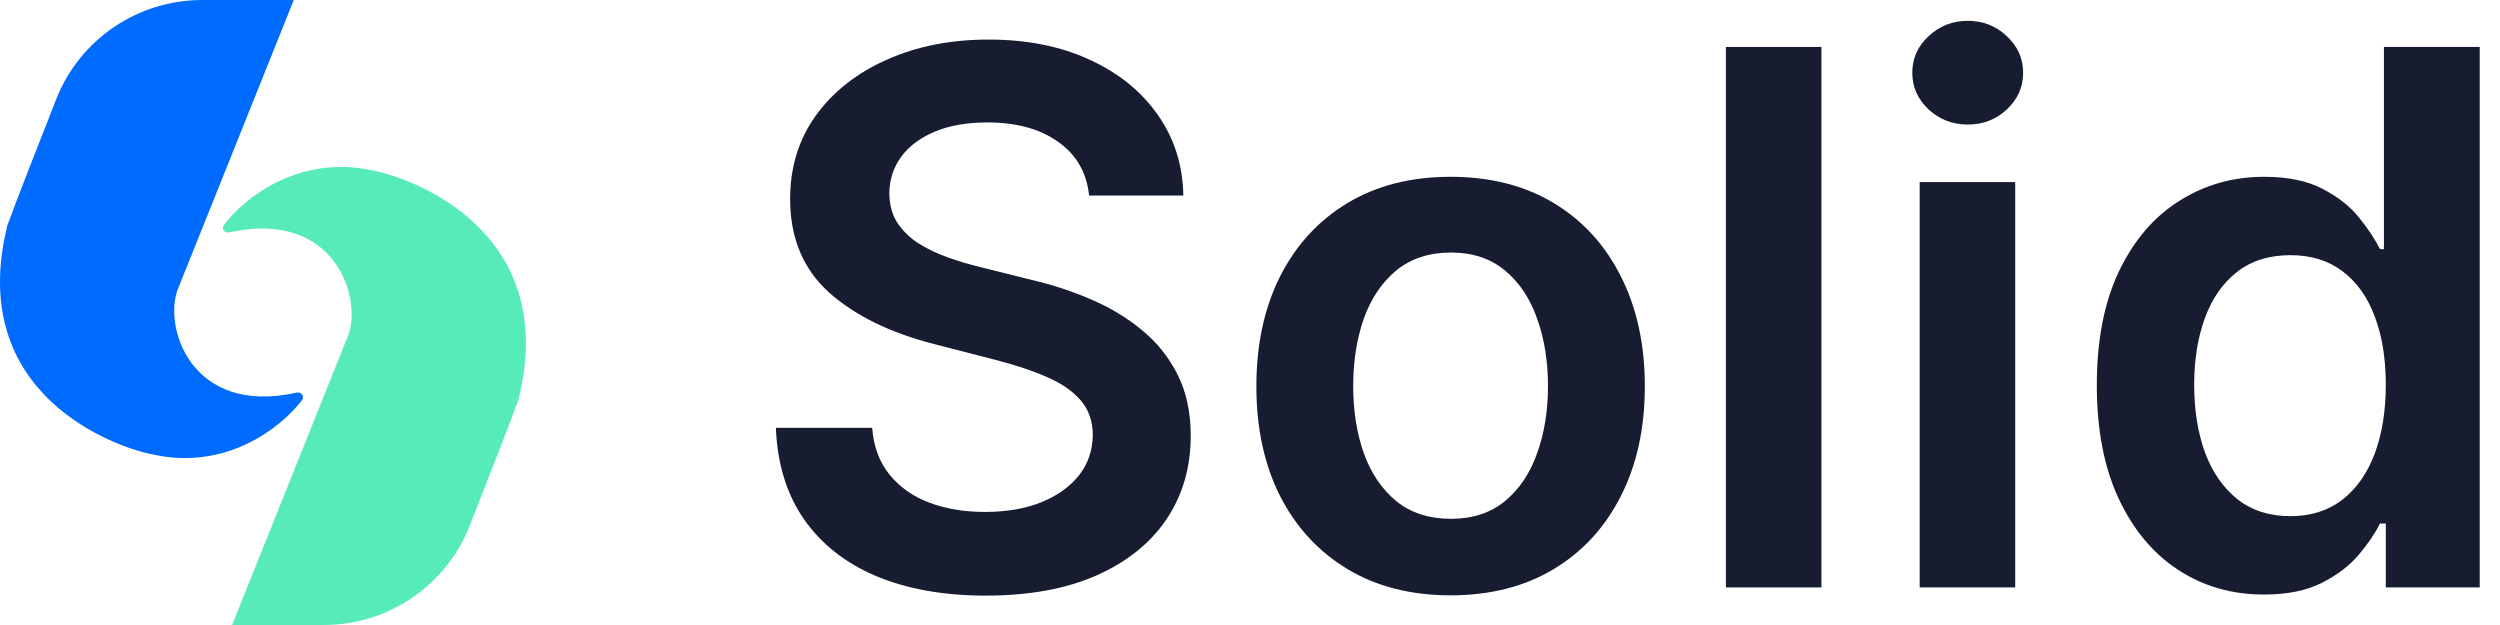
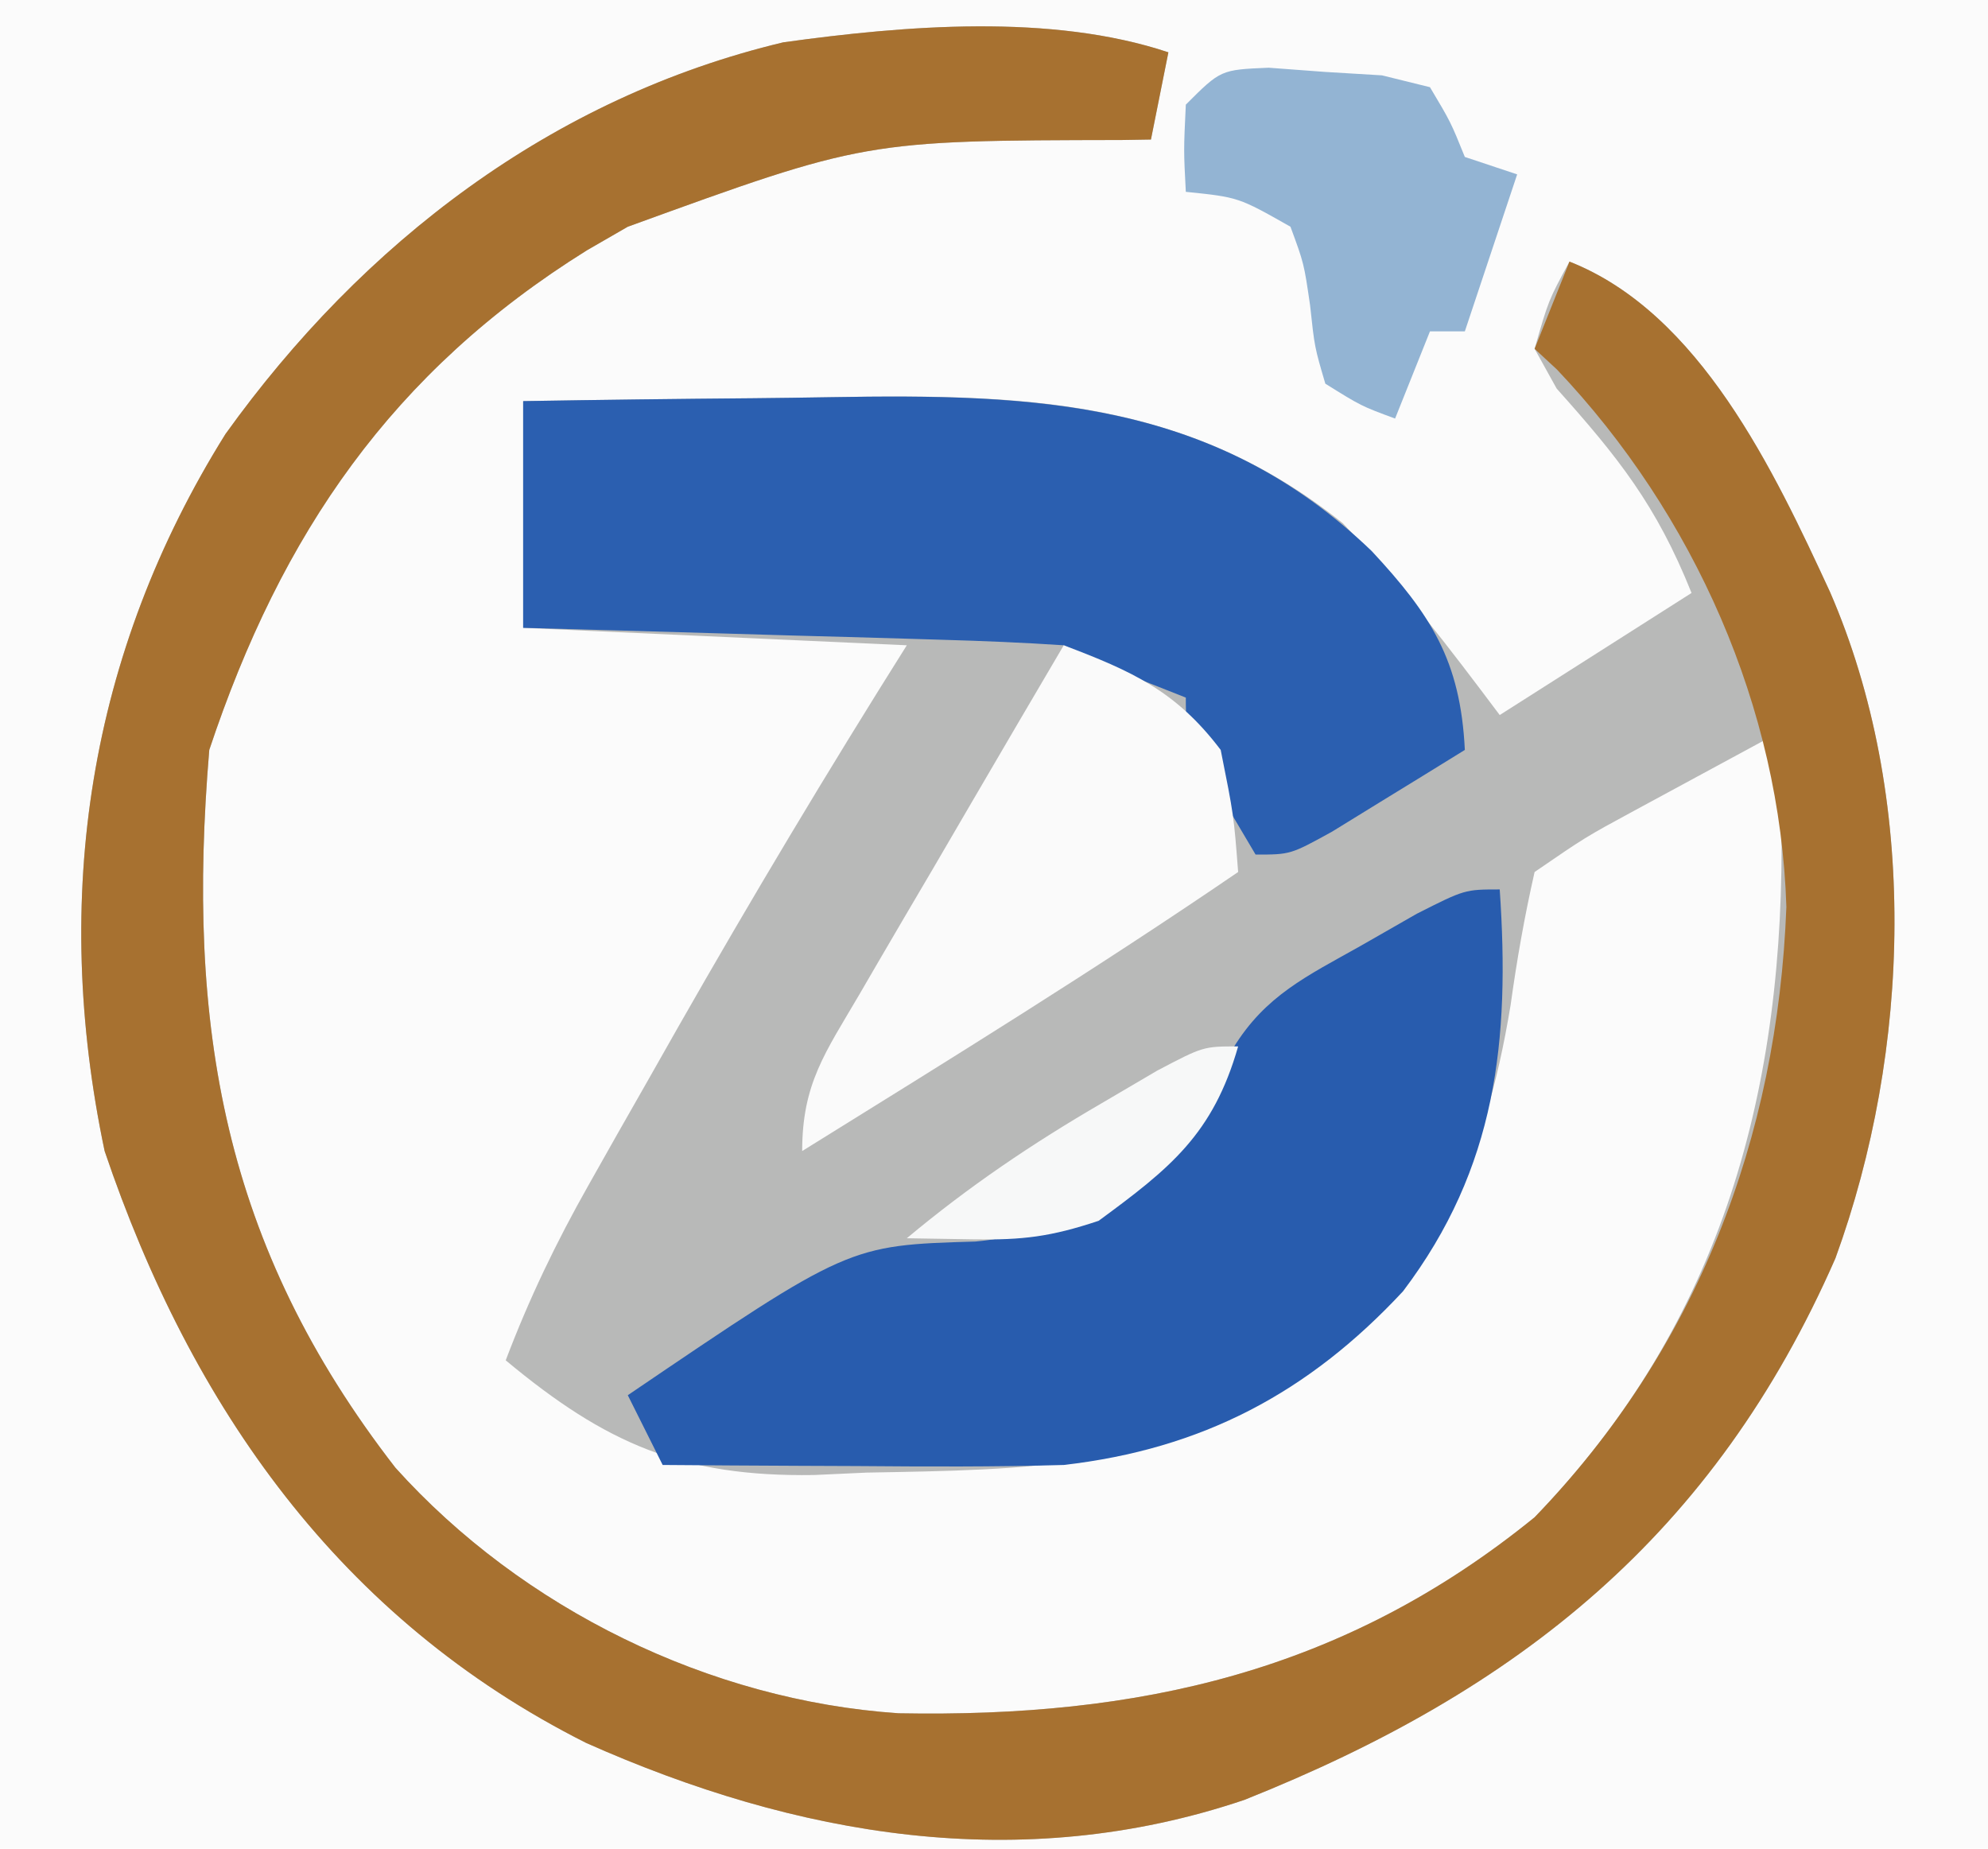
- <svg xmlns="http://www.w3.org/2000/svg" width="120" height="30" viewBox="0 0 120 30" fill="none">
-   <path d="M52.278 9.386C52.16 8.279 51.661 7.418 50.783 6.802C49.913 6.185 48.782 5.877 47.388 5.877C46.409 5.877 45.569 6.025 44.868 6.32C44.167 6.616 43.63 7.017 43.259 7.524C42.887 8.03 42.697 8.609 42.689 9.259C42.689 9.799 42.811 10.268 43.056 10.665C43.31 11.062 43.652 11.4 44.082 11.678C44.513 11.949 44.99 12.177 45.514 12.362C46.037 12.548 46.565 12.704 47.097 12.831L49.529 13.439C50.509 13.667 51.45 13.975 52.354 14.364C53.266 14.752 54.081 15.242 54.799 15.833C55.525 16.424 56.099 17.138 56.521 17.974C56.944 18.81 57.155 19.79 57.155 20.913C57.155 22.433 56.766 23.771 55.989 24.928C55.212 26.077 54.089 26.976 52.62 27.626C51.159 28.268 49.39 28.589 47.312 28.589C45.294 28.589 43.542 28.276 42.056 27.652C40.578 27.027 39.421 26.115 38.585 24.916C37.757 23.716 37.31 22.255 37.242 20.533H41.865C41.933 21.436 42.212 22.188 42.702 22.787C43.191 23.387 43.829 23.835 44.614 24.13C45.408 24.426 46.295 24.573 47.274 24.573C48.296 24.573 49.191 24.422 49.96 24.117C50.737 23.805 51.345 23.374 51.784 22.826C52.223 22.268 52.447 21.618 52.455 20.875C52.447 20.199 52.248 19.642 51.86 19.203C51.471 18.755 50.927 18.384 50.226 18.088C49.533 17.784 48.723 17.514 47.794 17.277L44.842 16.517C42.706 15.968 41.017 15.136 39.775 14.022C38.542 12.899 37.926 11.408 37.926 9.55C37.926 8.022 38.34 6.683 39.167 5.535C40.003 4.386 41.139 3.495 42.575 2.862C44.011 2.22 45.636 1.899 47.452 1.899C49.293 1.899 50.906 2.22 52.291 2.862C53.684 3.495 54.778 4.378 55.571 5.509C56.365 6.633 56.775 7.925 56.8 9.386H52.278Z" fill="#181C31" />
-   <path d="M69.629 28.576C67.729 28.576 66.082 28.158 64.689 27.322C63.295 26.486 62.214 25.317 61.446 23.814C60.686 22.31 60.306 20.554 60.306 18.544C60.306 16.534 60.686 14.773 61.446 13.262C62.214 11.75 63.295 10.576 64.689 9.74C66.082 8.904 67.729 8.486 69.629 8.486C71.529 8.486 73.175 8.904 74.569 9.74C75.962 10.576 77.039 11.75 77.799 13.262C78.567 14.773 78.952 16.534 78.952 18.544C78.952 20.554 78.567 22.31 77.799 23.814C77.039 25.317 75.962 26.486 74.569 27.322C73.175 28.158 71.529 28.576 69.629 28.576ZM69.654 24.903C70.684 24.903 71.546 24.62 72.238 24.054C72.931 23.48 73.446 22.711 73.784 21.749C74.13 20.786 74.303 19.714 74.303 18.531C74.303 17.341 74.13 16.264 73.784 15.301C73.446 14.33 72.931 13.557 72.238 12.983C71.546 12.409 70.684 12.122 69.654 12.122C68.598 12.122 67.72 12.409 67.019 12.983C66.327 13.557 65.807 14.33 65.461 15.301C65.123 16.264 64.954 17.341 64.954 18.531C64.954 19.714 65.123 20.786 65.461 21.749C65.807 22.711 66.327 23.48 67.019 24.054C67.72 24.62 68.598 24.903 69.654 24.903Z" fill="#181C31" />
-   <path d="M87.429 2.254V28.196H82.844V2.254H87.429Z" fill="#181C31" />
-   <path d="M92.144 28.196V8.74H96.73V28.196H92.144ZM94.45 5.978C93.724 5.978 93.099 5.737 92.575 5.256C92.052 4.766 91.79 4.179 91.79 3.495C91.79 2.803 92.052 2.216 92.575 1.735C93.099 1.245 93.724 1 94.45 1C95.185 1 95.809 1.245 96.325 1.735C96.848 2.216 97.11 2.803 97.11 3.495C97.11 4.179 96.848 4.766 96.325 5.256C95.809 5.737 95.185 5.978 94.45 5.978Z" fill="#181C31" />
-   <path d="M108.666 28.538C107.137 28.538 105.769 28.146 104.561 27.36C103.354 26.575 102.4 25.435 101.699 23.94C100.998 22.445 100.647 20.63 100.647 18.493C100.647 16.331 101.002 14.507 101.711 13.021C102.429 11.526 103.396 10.399 104.612 9.639C105.828 8.871 107.184 8.486 108.678 8.486C109.818 8.486 110.756 8.681 111.49 9.069C112.225 9.449 112.808 9.909 113.238 10.45C113.669 10.982 114.003 11.484 114.239 11.957H114.429V2.254H119.027V28.196H114.518V25.131H114.239C114.003 25.604 113.661 26.106 113.213 26.638C112.765 27.162 112.174 27.609 111.44 27.981C110.705 28.352 109.78 28.538 108.666 28.538ZM109.945 24.776C110.916 24.776 111.744 24.514 112.428 23.991C113.112 23.459 113.631 22.72 113.986 21.774C114.34 20.828 114.518 19.726 114.518 18.468C114.518 17.21 114.34 16.116 113.986 15.187C113.64 14.258 113.124 13.536 112.44 13.021C111.765 12.506 110.933 12.248 109.945 12.248C108.923 12.248 108.07 12.514 107.386 13.046C106.702 13.579 106.187 14.313 105.841 15.251C105.495 16.188 105.321 17.26 105.321 18.468C105.321 19.684 105.495 20.769 105.841 21.723C106.195 22.669 106.715 23.417 107.399 23.965C108.091 24.506 108.94 24.776 109.945 24.776Z" fill="#181C31" />
-   <path d="M14.102 0H9.707C6.616 0 3.835 1.881 2.701 4.755C1.758 7.145 0.8 9.599 0.355 10.815C-1.673 18.959 5.567 21.499 7.391 21.825C10.832 22.572 13.475 20.565 14.498 19.201C14.634 19.019 14.459 18.797 14.236 18.846C9.092 19.986 7.801 15.571 8.564 13.812L14.102 0Z" fill="#006BFF" />
-   <path d="M11.14 30L15.536 30C18.626 30 21.407 28.119 22.541 25.245C23.484 22.855 24.442 20.401 24.887 19.185C26.915 11.041 19.675 8.501 17.851 8.175C14.41 7.428 11.767 9.435 10.745 10.799C10.608 10.981 10.783 11.203 11.006 11.154C16.15 10.014 17.441 14.429 16.678 16.188L11.14 30Z" fill="#57EBB9" />
+ <svg xmlns="http://www.w3.org/2000/svg" version="1.1" width="114" height="106">
+   <path d="M0 0 C37.62 0 75.24 0 114 0 C114 34.98 114 69.96 114 106 C76.38 106 38.76 106 0 106 C0 71.02 0 36.04 0 0 Z " fill="#FBFBFB" transform="translate(0,0)" />
+   <path d="M0 0 C-0.33 1.65 -0.66 3.3 -1 5 C-1.553 5.009 -2.107 5.019 -2.677 5.028 C-17.395 5.057 -17.395 5.057 -31 10 C-31.773 10.446 -32.547 10.892 -33.344 11.352 C-44.505 18.309 -50.862 27.586 -55 40 C-56.325 55.833 -54.22 68.404 -44.324 81.16 C-37.038 89.257 -26.299 94.507 -15.469 95.238 C-1.73 95.495 10.055 92.896 21 84 C31.824 72.793 35.394 59.331 35.153 44.08 C35.113 42.386 35.058 40.693 35 39 C33.228 39.957 31.458 40.915 29.688 41.875 C28.701 42.409 27.715 42.942 26.699 43.492 C23.904 45.007 23.904 45.007 21 47 C20.418 49.569 19.985 52.026 19.625 54.625 C18.1 63.888 15.217 69.808 7.758 75.75 C-0.007 81.271 -8.122 81.267 -17.312 81.438 C-18.307 81.483 -19.302 81.529 -20.326 81.576 C-27.855 81.69 -32.23 79.804 -38 75 C-36.661 71.468 -35.101 68.224 -33.242 64.938 C-32.432 63.503 -32.432 63.503 -31.606 62.039 C-31.035 61.036 -30.464 60.033 -29.875 59 C-29.294 57.976 -28.713 56.952 -28.115 55.896 C-23.897 48.493 -19.539 41.21 -15 34 C-25.89 33.505 -25.89 33.505 -37 33 C-37 28.71 -37 24.42 -37 20 C-32.608 19.925 -28.215 19.871 -23.823 19.835 C-22.332 19.82 -20.841 19.8 -19.351 19.774 C-8.418 19.587 1.019 19.816 10 27 C13.296 30.457 16.135 34.18 19 38 C22.63 35.69 26.26 33.38 30 31 C27.987 25.968 25.799 23.232 22.266 19.281 C21.848 18.528 21.43 17.776 21 17 C21.797 14.219 21.797 14.219 23 12 C30.478 14.948 34.734 24.008 37.938 30.938 C43.038 42.678 42.597 57.224 38.25 69.148 C31.302 84.998 20.1 93.927 4.359 100.203 C-8.495 104.545 -21.348 102.297 -33.387 96.938 C-47.515 89.837 -56.032 77.668 -61 63 C-64.062 48.459 -61.928 34.462 -54.07 21.887 C-46.209 10.925 -35.342 2.587 -22.078 -0.574 C-15.103 -1.539 -6.718 -2.239 0 0 Z " fill="#B8B9B8" transform="translate(67,3)" />
+   <path d="M0 0 C-0.33 1.65 -0.66 3.3 -1 5 C-1.553 5.009 -2.107 5.019 -2.677 5.028 C-17.395 5.057 -17.395 5.057 -31 10 C-31.773 10.446 -32.547 10.892 -33.344 11.352 C-44.505 18.309 -50.862 27.586 -55 40 C-56.325 55.833 -54.22 68.404 -44.324 81.16 C-37.038 89.257 -26.299 94.507 -15.469 95.238 C-1.73 95.495 10.055 92.896 21 84 C30.274 74.398 34.933 62.298 35.438 49 C35.081 37.6 30.141 26.476 22.285 18.191 C21.861 17.798 21.437 17.405 21 17 C21.99 14.525 21.99 14.525 23 12 C30.478 14.948 34.734 24.008 37.938 30.938 C43.038 42.678 42.597 57.224 38.25 69.148 C31.302 84.998 20.1 93.927 4.359 100.203 C-8.495 104.545 -21.348 102.297 -33.387 96.938 C-47.515 89.837 -56.032 77.668 -61 63 C-64.062 48.459 -61.928 34.462 -54.07 21.887 C-46.209 10.925 -35.342 2.587 -22.078 -0.574 C-15.103 -1.539 -6.718 -2.239 0 0 Z " fill="#A77130" transform="translate(67,3)" />
+   <path d="M0 0 C4.392 -0.075 8.785 -0.129 13.177 -0.165 C14.668 -0.18 16.159 -0.2 17.649 -0.226 C29.366 -0.427 39.671 -0.053 48.664 8.602 C52.043 12.237 53.75 14.867 54 20 C52.378 21.005 50.753 22.004 49.125 23 C48.22 23.557 47.315 24.114 46.383 24.688 C44 26 44 26 42 26 C38 19.25 38 19.25 38 17 C37.216 16.691 36.432 16.381 35.625 16.062 C33 15 33 15 31 14 C28.677 13.845 26.35 13.75 24.023 13.684 C23.338 13.663 22.653 13.642 21.947 13.621 C19.756 13.555 17.566 13.496 15.375 13.438 C13.891 13.394 12.406 13.351 10.922 13.307 C7.281 13.2 3.641 13.098 0 13 C0 8.71 0 4.42 0 0 Z " fill="#2B5FB0" transform="translate(30,23)" />
+   <path d="M0 0 C0.592 8.656 -0.178 15.949 -5.543 23.039 C-10.976 28.882 -17.085 32.089 -25 33 C-28.959 33.114 -32.914 33.094 -36.875 33.062 C-38.48 33.056 -38.48 33.056 -40.117 33.049 C-42.745 33.037 -45.372 33.021 -48 33 C-48.66 31.68 -49.32 30.36 -50 29 C-37.327 20.401 -37.327 20.401 -30.062 20.188 C-25.024 19.729 -21.03 17.085 -17.625 13.5 C-15.989 11.178 -15.989 11.178 -15.273 9.078 C-13.433 6.075 -11.045 4.963 -8 3.25 C-6.928 2.636 -5.855 2.023 -4.75 1.391 C-2 0 -2 0 0 0 Z " fill="#285CAE" transform="translate(86,51)" />
+   <path d="M0 0 C3.902 1.479 6.434 2.609 9 6 C9.75 9.75 9.75 9.75 10 13 C1.826 18.585 -6.591 23.779 -15 29 C-15 25.129 -13.672 23.356 -11.719 20.02 C-11.386 19.447 -11.053 18.874 -10.71 18.284 C-9.646 16.456 -8.573 14.634 -7.5 12.812 C-6.777 11.574 -6.054 10.335 -5.332 9.096 C-3.561 6.06 -1.783 3.029 0 0 Z " fill="#FAFAFA" transform="translate(61,37)" />
+   <path d="M0 0 C1.073 0.08 2.145 0.16 3.25 0.242 C4.859 0.339 4.859 0.339 6.5 0.438 C7.407 0.662 8.315 0.886 9.25 1.117 C10.438 3.109 10.438 3.109 11.25 5.117 C12.24 5.447 13.23 5.777 14.25 6.117 C13.26 9.087 12.27 12.057 11.25 15.117 C10.59 15.117 9.93 15.117 9.25 15.117 C8.26 17.592 8.26 17.592 7.25 20.117 C5.305 19.398 5.305 19.398 3.25 18.117 C2.633 16.023 2.633 16.023 2.375 13.617 C2.024 11.215 2.024 11.215 1.25 9.117 C-1.733 7.426 -1.733 7.426 -4.75 7.117 C-4.875 4.742 -4.875 4.742 -4.75 2.117 C-2.75 0.117 -2.75 0.117 0 0 Z " fill="#93B4D3" transform="translate(72.75,3.882812)" />
+   <path d="M0 0 C-1.438 5.034 -3.902 6.99 -8 10 C-10.751 10.917 -12.359 11.109 -15.188 11.062 C-17.075 11.032 -17.075 11.032 -19 11 C-15.446 8.031 -11.815 5.577 -7.812 3.25 C-6.767 2.636 -5.722 2.023 -4.645 1.391 C-2 0 -2 0 0 0 Z " fill="#F7F8F8" transform="translate(71,60)" />
</svg>
